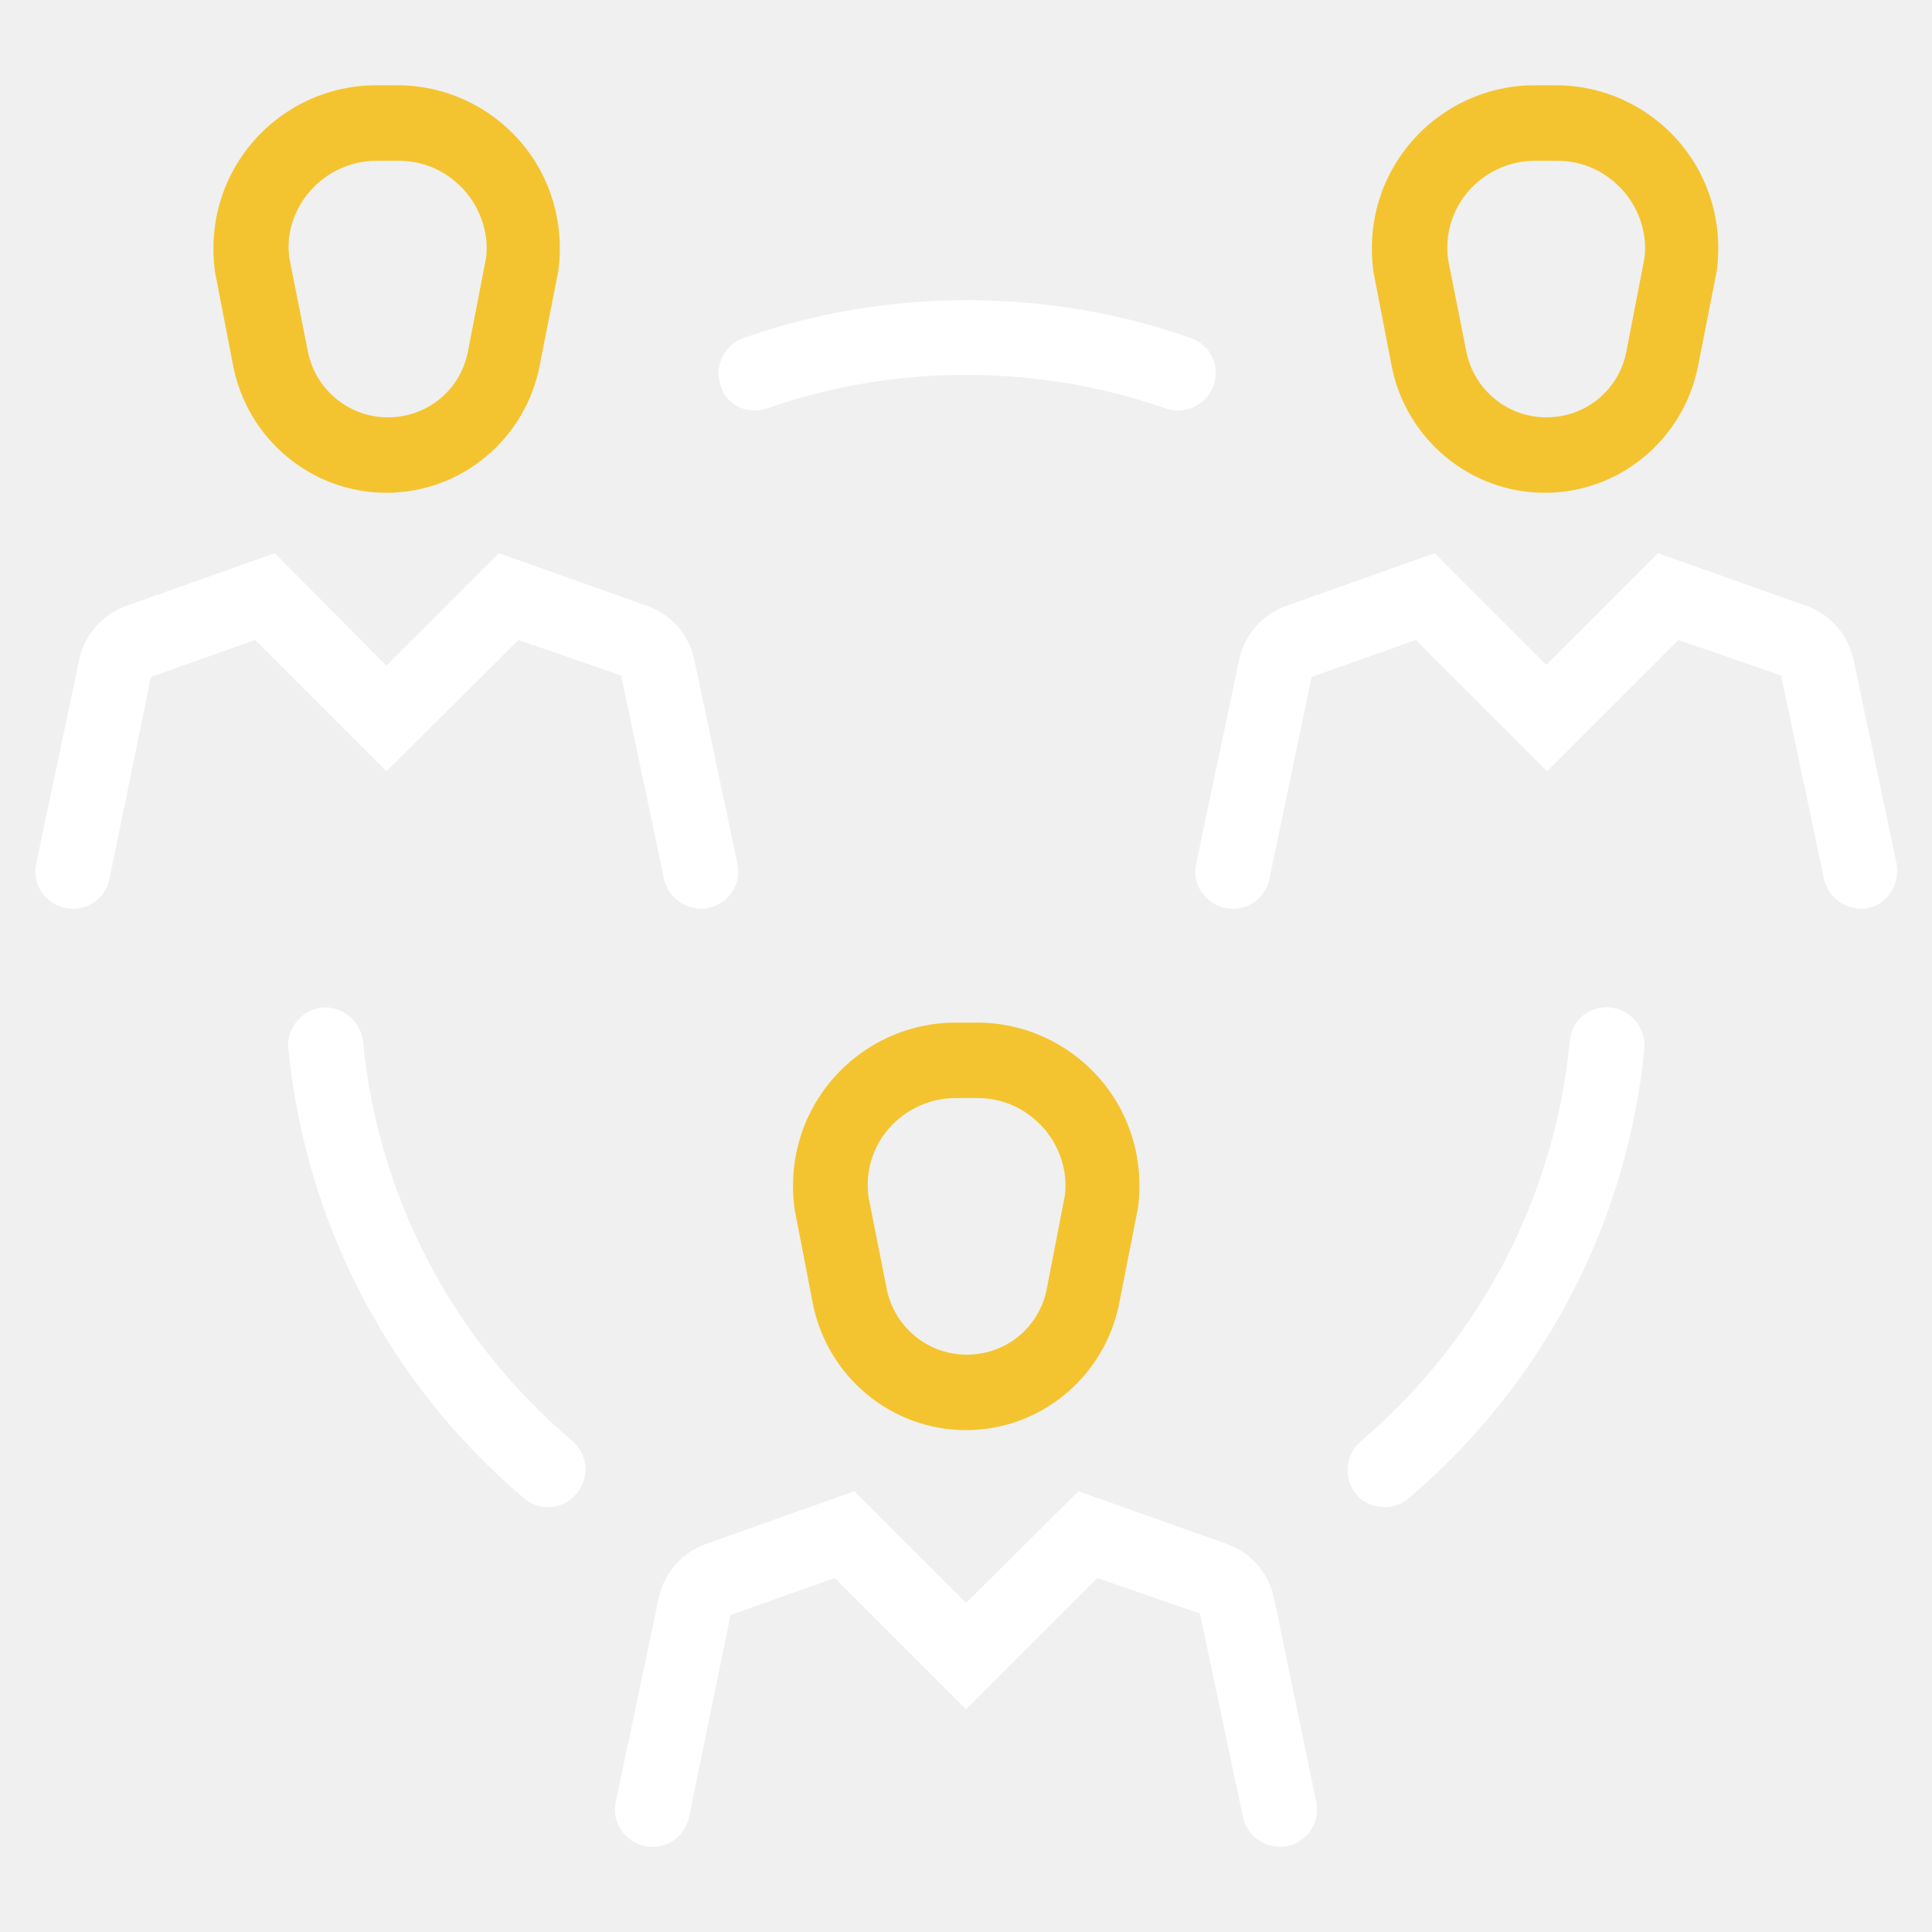
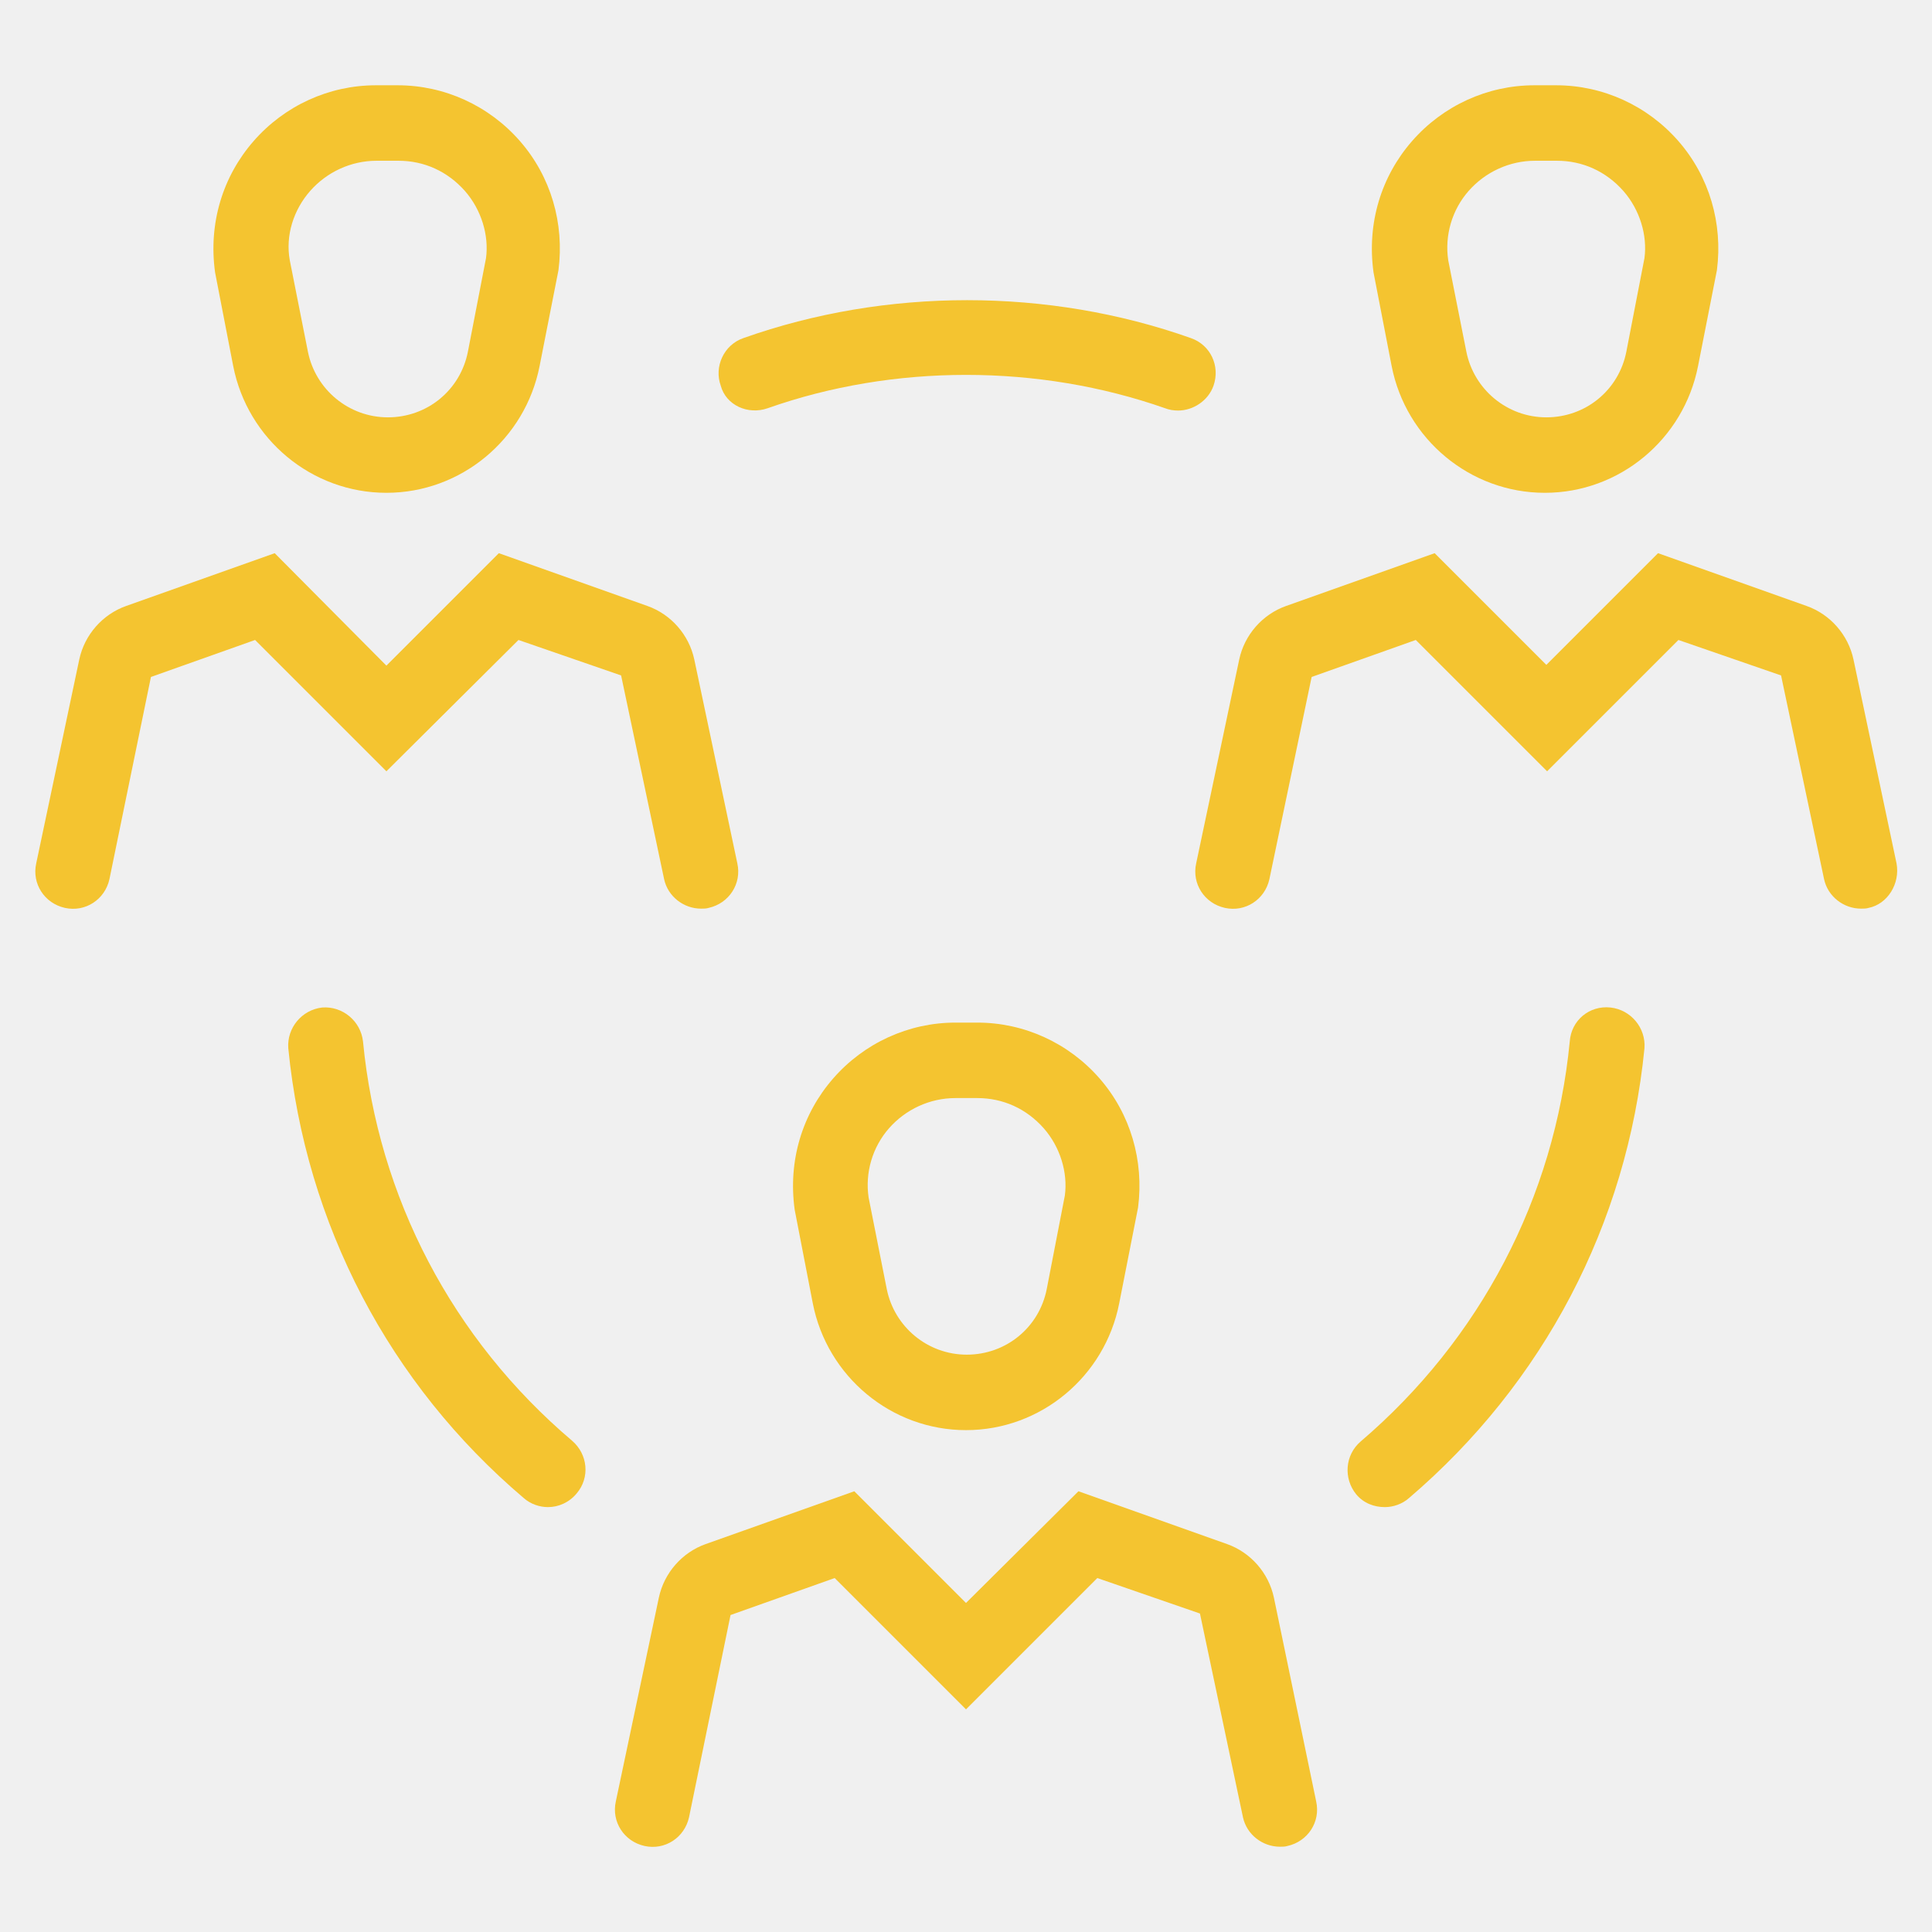
- <svg xmlns="http://www.w3.org/2000/svg" width="800px" height="800px" viewBox="0 0 256 256" id="Layer_1" version="1.1" xml:space="preserve">
+ <svg xmlns="http://www.w3.org/2000/svg" viewBox="0 0 256 256" id="Layer_1" version="1.1" xml:space="preserve">
  <path fill="#f4c430" d="M184.4,48.5L184.4,48.5c1.9,9.7,10.4,16.8,20.3,16.8c9.9,0,18.4-7.1,20.3-16.8l2.5-12.7c0.8-6.2-1-12.4-5.1-17.1   s-10-7.4-16.2-7.4h-2.9c-6.2,0-12.1,2.7-16.2,7.4s-6,10.9-5.1,17.4L184.4,48.5z M194.6,25.3c2.2-2.5,5.4-4,8.8-4h2.9   c3.4,0,6.5,1.4,8.8,4c2.2,2.5,3.2,5.9,2.8,8.9l-2.4,12.4c-1,5.1-5.4,8.7-10.6,8.7s-9.6-3.7-10.6-8.7l-2.4-12.1   C191.4,31.2,192.4,27.8,194.6,25.3z" />
  <path fill="#f4c430" d="M30.9,48.5L30.9,48.5c1.9,9.7,10.4,16.8,20.3,16.8c9.9,0,18.4-7.1,20.3-16.8L74,35.8c0.8-6.2-1-12.4-5.1-17.1   s-10-7.4-16.2-7.4h-2.9c-6.2,0-12.1,2.7-16.2,7.4s-6,10.9-5.1,17.4L30.9,48.5z M41.1,25.3c2.2-2.5,5.4-4,8.8-4h2.9   c3.4,0,6.5,1.4,8.8,4c2.2,2.5,3.2,5.9,2.8,8.9l-2.4,12.4c-1,5.1-5.4,8.7-10.6,8.7s-9.6-3.7-10.6-8.7l-2.4-12.1   C37.8,31.2,38.9,27.8,41.1,25.3z" />
  <path fill="#f4c430" d="M128,189.5c9.9,0,18.4-7.1,20.3-16.8l2.5-12.7c0.8-6.2-1-12.4-5.1-17.1c-4.1-4.7-10-7.4-16.2-7.4h-2.9   c-6.2,0-12.1,2.7-16.2,7.4c-4.1,4.7-6,10.9-5.1,17.4l2.4,12.4v0C109.6,182.4,118.1,189.5,128,189.5z M117.8,149.5   c2.2-2.5,5.4-4,8.8-4h2.9c3.4,0,6.5,1.4,8.8,4c2.2,2.5,3.2,5.9,2.8,8.9l-2.4,12.4c-1,5.1-5.4,8.7-10.6,8.7s-9.6-3.7-10.6-8.7   l-2.4-12.1C114.6,155.4,115.6,152,117.8,149.5z" />
-   <path fill="#ffffff" d="M251.3,114.4l-5.7-27c-0.7-3.3-3.1-6-6.2-7.1l-19.7-7l-14.8,14.8l-14.8-14.8l-19.7,7c-3.1,1.1-5.5,3.8-6.2,7.1l-5.7,27   c-0.6,2.7,1.1,5.3,3.8,5.9c2.7,0.6,5.3-1.1,5.9-3.8l5.6-26.8l13.8-4.9l17.4,17.4l17.4-17.4l13.6,4.7l5.7,27   c0.5,2.3,2.6,3.9,4.9,3.9c0.3,0,0.7,0,1-0.1C250.1,119.8,251.8,117.1,251.3,114.4z" />
-   <path fill="#ffffff" d="M68.7,84.8l13.6,4.7l5.7,27c0.5,2.3,2.6,3.9,4.9,3.9c0.3,0,0.7,0,1-0.1c2.7-0.6,4.4-3.2,3.8-5.9l-5.7-27   c-0.7-3.3-3.1-6-6.2-7.1l-19.7-7L51.2,88.2L36.4,73.3l-19.7,7c-3.1,1.1-5.5,3.8-6.2,7.1l-5.7,27c-0.6,2.7,1.1,5.3,3.8,5.9   c2.7,0.6,5.3-1.1,5.9-3.8L20,89.7l13.8-4.9l17.4,17.4L68.7,84.8z" />
-   <path fill="#ffffff" d="M168.8,211.7c-0.7-3.3-3.1-6-6.2-7.1l-19.7-7L128,212.4l-14.8-14.8l-19.7,7c-3.1,1.1-5.5,3.8-6.2,7.1l-5.7,27   c-0.6,2.7,1.1,5.3,3.8,5.9c2.7,0.6,5.3-1.1,5.9-3.8l5.5-26.8l13.8-4.9l17.4,17.4l17.4-17.4l13.6,4.7l5.7,27   c0.5,2.3,2.6,3.9,4.9,3.9c0.3,0,0.7,0,1-0.1c2.7-0.6,4.4-3.2,3.8-5.9L168.8,211.7z" />
-   <path fill="#ffffff" d="M213.4,133.5c-2.8-0.3-5.2,1.7-5.4,4.5c-2,20.7-11.9,39.5-27.7,53c-2.1,1.8-2.3,4.9-0.6,7c1,1.2,2.4,1.7,3.8,1.7   c1.1,0,2.3-0.4,3.2-1.2c17.8-15.2,28.9-36.3,31.2-59.6C218.1,136.2,216.1,133.8,213.4,133.5z" />
-   <path fill="#ffffff" d="M48.1,138c-0.3-2.7-2.7-4.7-5.4-4.5c-2.7,0.3-4.7,2.7-4.5,5.4c2.3,23.3,13.4,44.5,31.2,59.6c0.9,0.8,2.1,1.2,3.2,1.2   c1.4,0,2.8-0.6,3.8-1.8c1.8-2.1,1.5-5.2-0.6-7C60,177.5,50.1,158.7,48.1,138z" />
-   <path fill="#ffffff" d="M101.7,54.1c16.7-5.9,35.9-5.9,52.7,0c0.5,0.2,1.1,0.3,1.7,0.3c2,0,4-1.3,4.7-3.3c0.9-2.6-0.4-5.4-3-6.3   c-18.9-6.7-40.4-6.7-59.3,0c-2.6,0.9-3.9,3.8-3,6.3C96.2,53.7,99.1,55,101.7,54.1z" />
+   <path fill="#f4c430" d="M251.3,114.4l-5.7-27c-0.7-3.3-3.1-6-6.2-7.1l-19.7-7l-14.8,14.8l-14.8-14.8l-19.7,7c-3.1,1.1-5.5,3.8-6.2,7.1l-5.7,27   c-0.6,2.7,1.1,5.3,3.8,5.9c2.7,0.6,5.3-1.1,5.9-3.8l5.6-26.8l13.8-4.9l17.4,17.4l17.4-17.4l13.6,4.7l5.7,27   c0.5,2.3,2.6,3.9,4.9,3.9c0.3,0,0.7,0,1-0.1C250.1,119.8,251.8,117.1,251.3,114.4z" />
+   <path fill="#f4c430" d="M68.7,84.8l13.6,4.7l5.7,27c0.5,2.3,2.6,3.9,4.9,3.9c0.3,0,0.7,0,1-0.1c2.7-0.6,4.4-3.2,3.8-5.9l-5.7-27   c-0.7-3.3-3.1-6-6.2-7.1l-19.7-7L51.2,88.2L36.4,73.3l-19.7,7c-3.1,1.1-5.5,3.8-6.2,7.1l-5.7,27c-0.6,2.7,1.1,5.3,3.8,5.9   c2.7,0.6,5.3-1.1,5.9-3.8L20,89.7l13.8-4.9l17.4,17.4L68.7,84.8z" />
+   <path fill="#f4c430" d="M168.8,211.7c-0.7-3.3-3.1-6-6.2-7.1l-19.7-7L128,212.4l-14.8-14.8l-19.7,7c-3.1,1.1-5.5,3.8-6.2,7.1l-5.7,27   c-0.6,2.7,1.1,5.3,3.8,5.9c2.7,0.6,5.3-1.1,5.9-3.8l5.5-26.8l13.8-4.9l17.4,17.4l17.4-17.4l13.6,4.7l5.7,27   c0.5,2.3,2.6,3.9,4.9,3.9c0.3,0,0.7,0,1-0.1c2.7-0.6,4.4-3.2,3.8-5.9L168.8,211.7z" />
+   <path fill="#f4c430" d="M213.4,133.5c-2.8-0.3-5.2,1.7-5.4,4.5c-2,20.7-11.9,39.5-27.7,53c-2.1,1.8-2.3,4.9-0.6,7c1,1.2,2.4,1.7,3.8,1.7   c1.1,0,2.3-0.4,3.2-1.2c17.8-15.2,28.9-36.3,31.2-59.6C218.1,136.2,216.1,133.8,213.4,133.5z" />
+   <path fill="#f4c430" d="M48.1,138c-0.3-2.7-2.7-4.7-5.4-4.5c-2.7,0.3-4.7,2.7-4.5,5.4c2.3,23.3,13.4,44.5,31.2,59.6c0.9,0.8,2.1,1.2,3.2,1.2   c1.4,0,2.8-0.6,3.8-1.8c1.8-2.1,1.5-5.2-0.6-7C60,177.5,50.1,158.7,48.1,138z" />
+   <path fill="#f4c430" d="M101.7,54.1c16.7-5.9,35.9-5.9,52.7,0c0.5,0.2,1.1,0.3,1.7,0.3c2,0,4-1.3,4.7-3.3c0.9-2.6-0.4-5.4-3-6.3   c-18.9-6.7-40.4-6.7-59.3,0c-2.6,0.9-3.9,3.8-3,6.3C96.2,53.7,99.1,55,101.7,54.1z" />
</svg>
